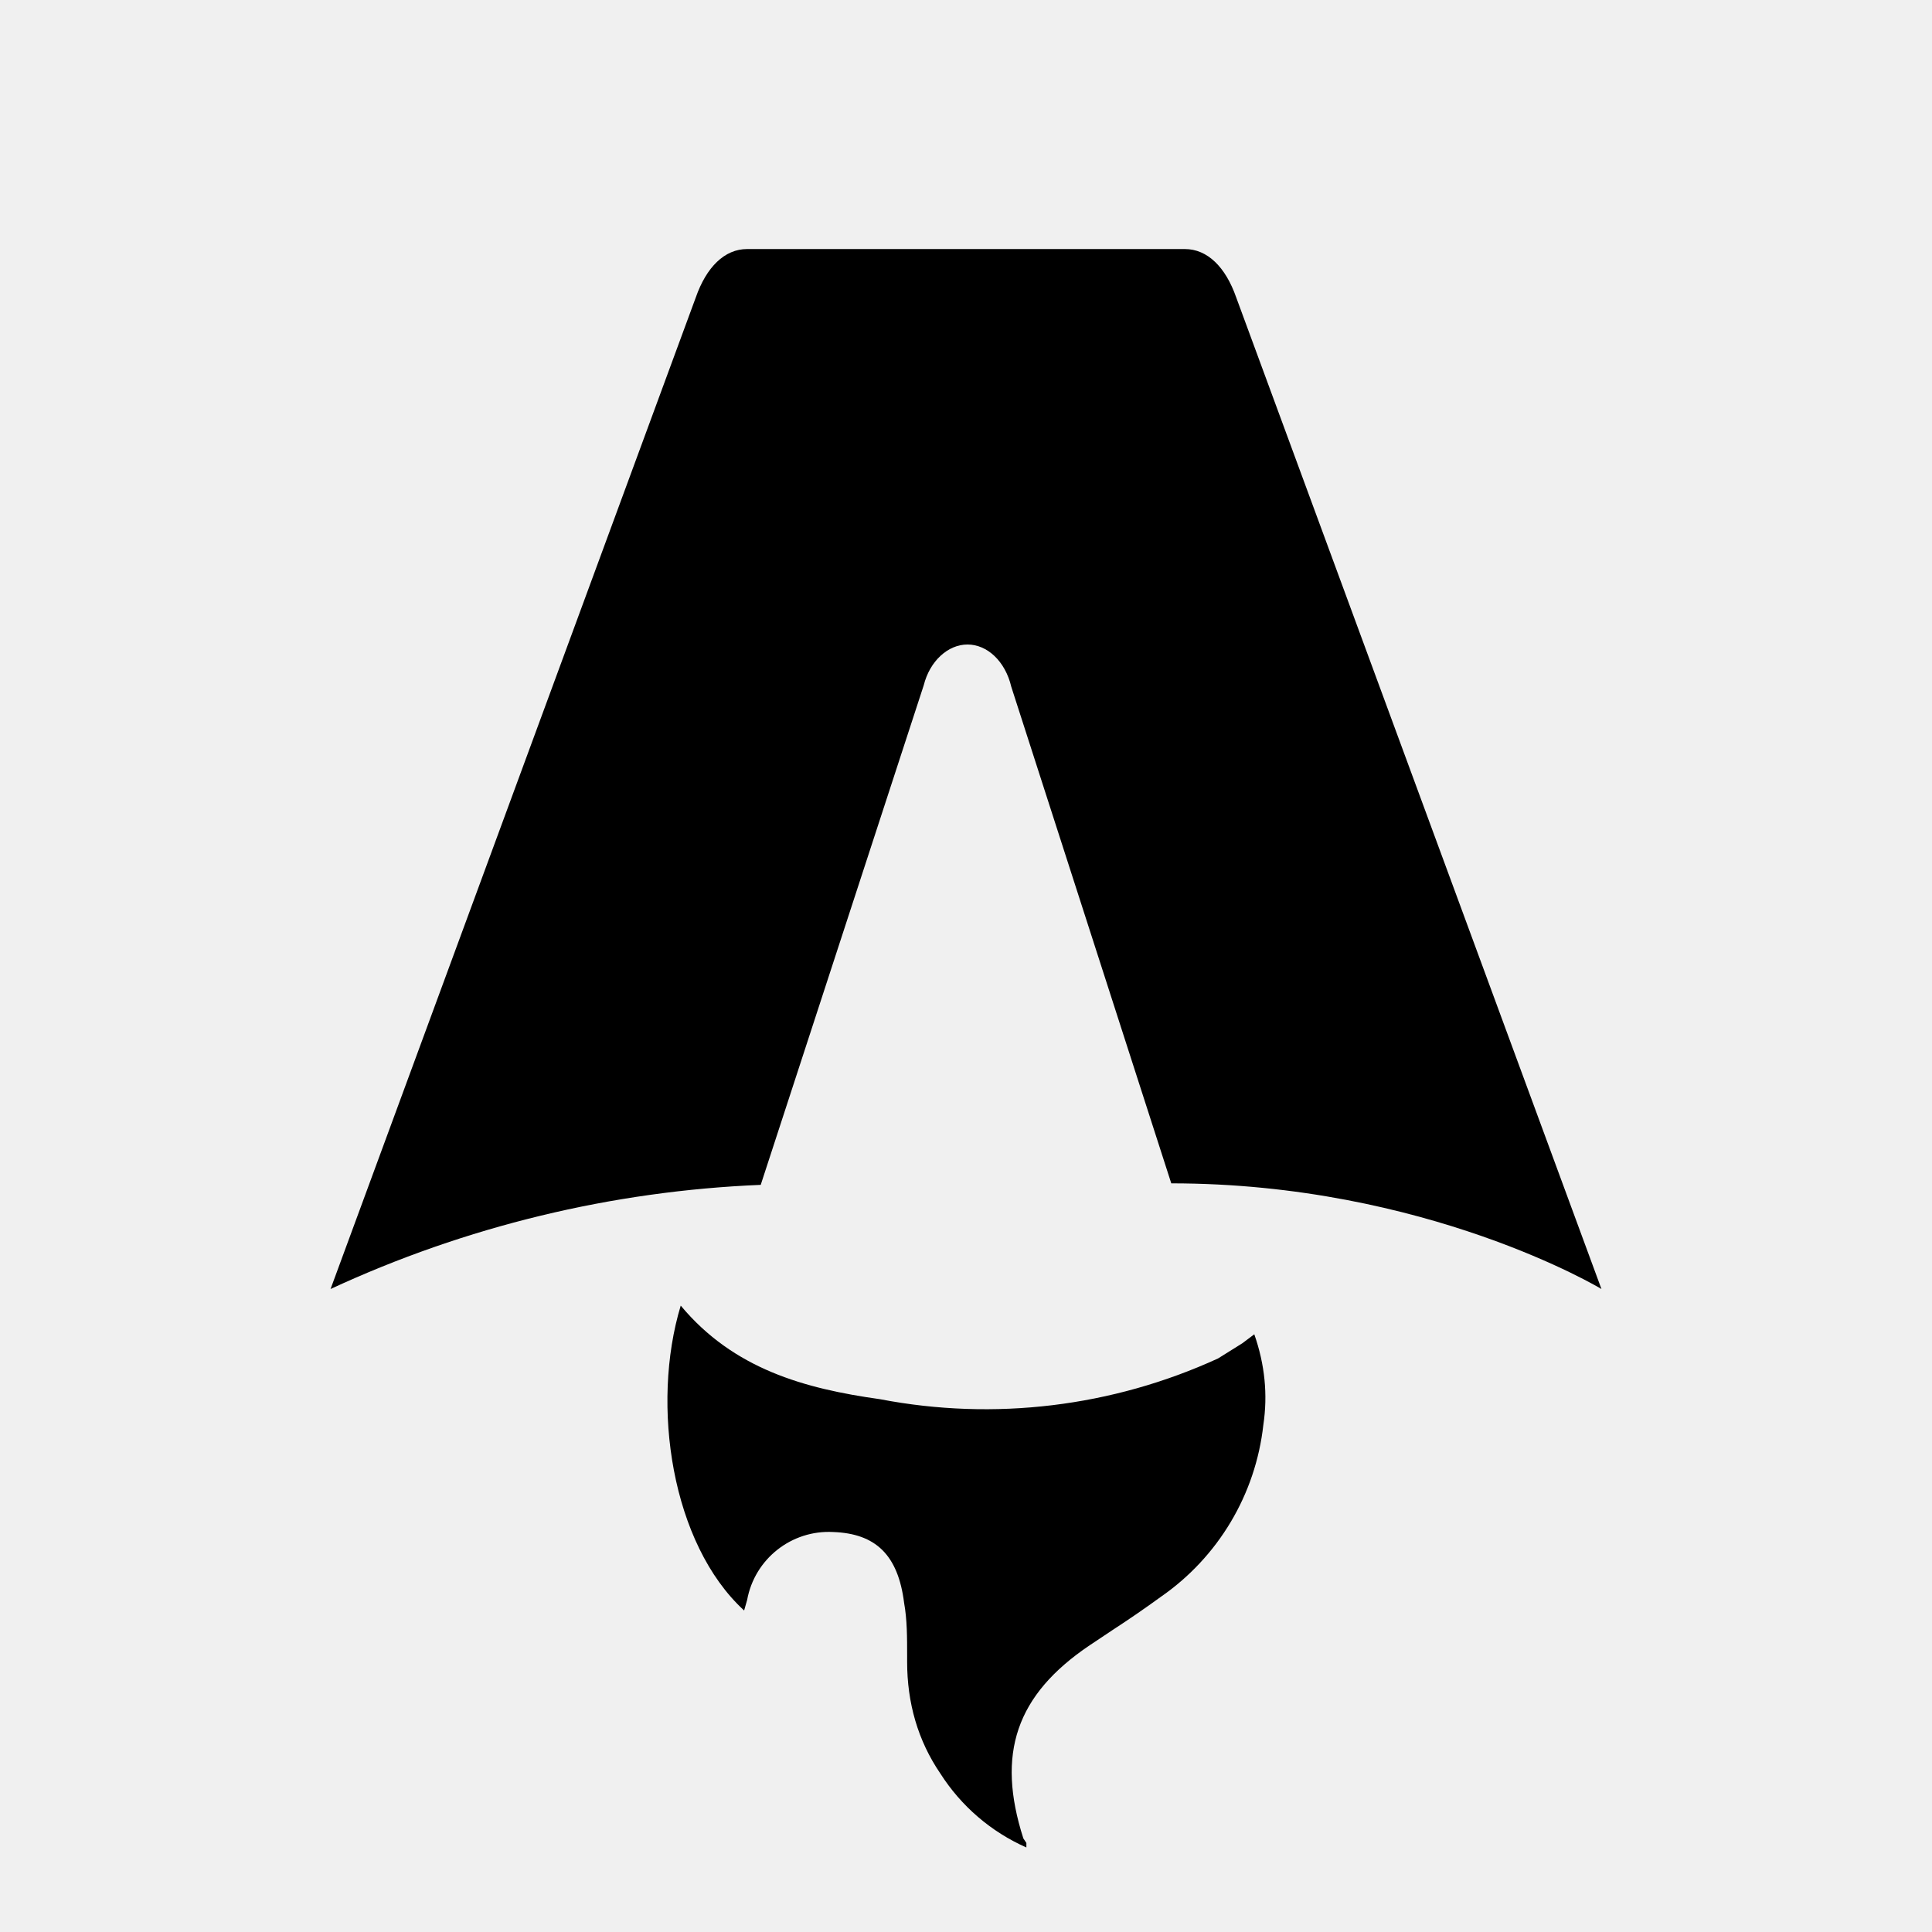
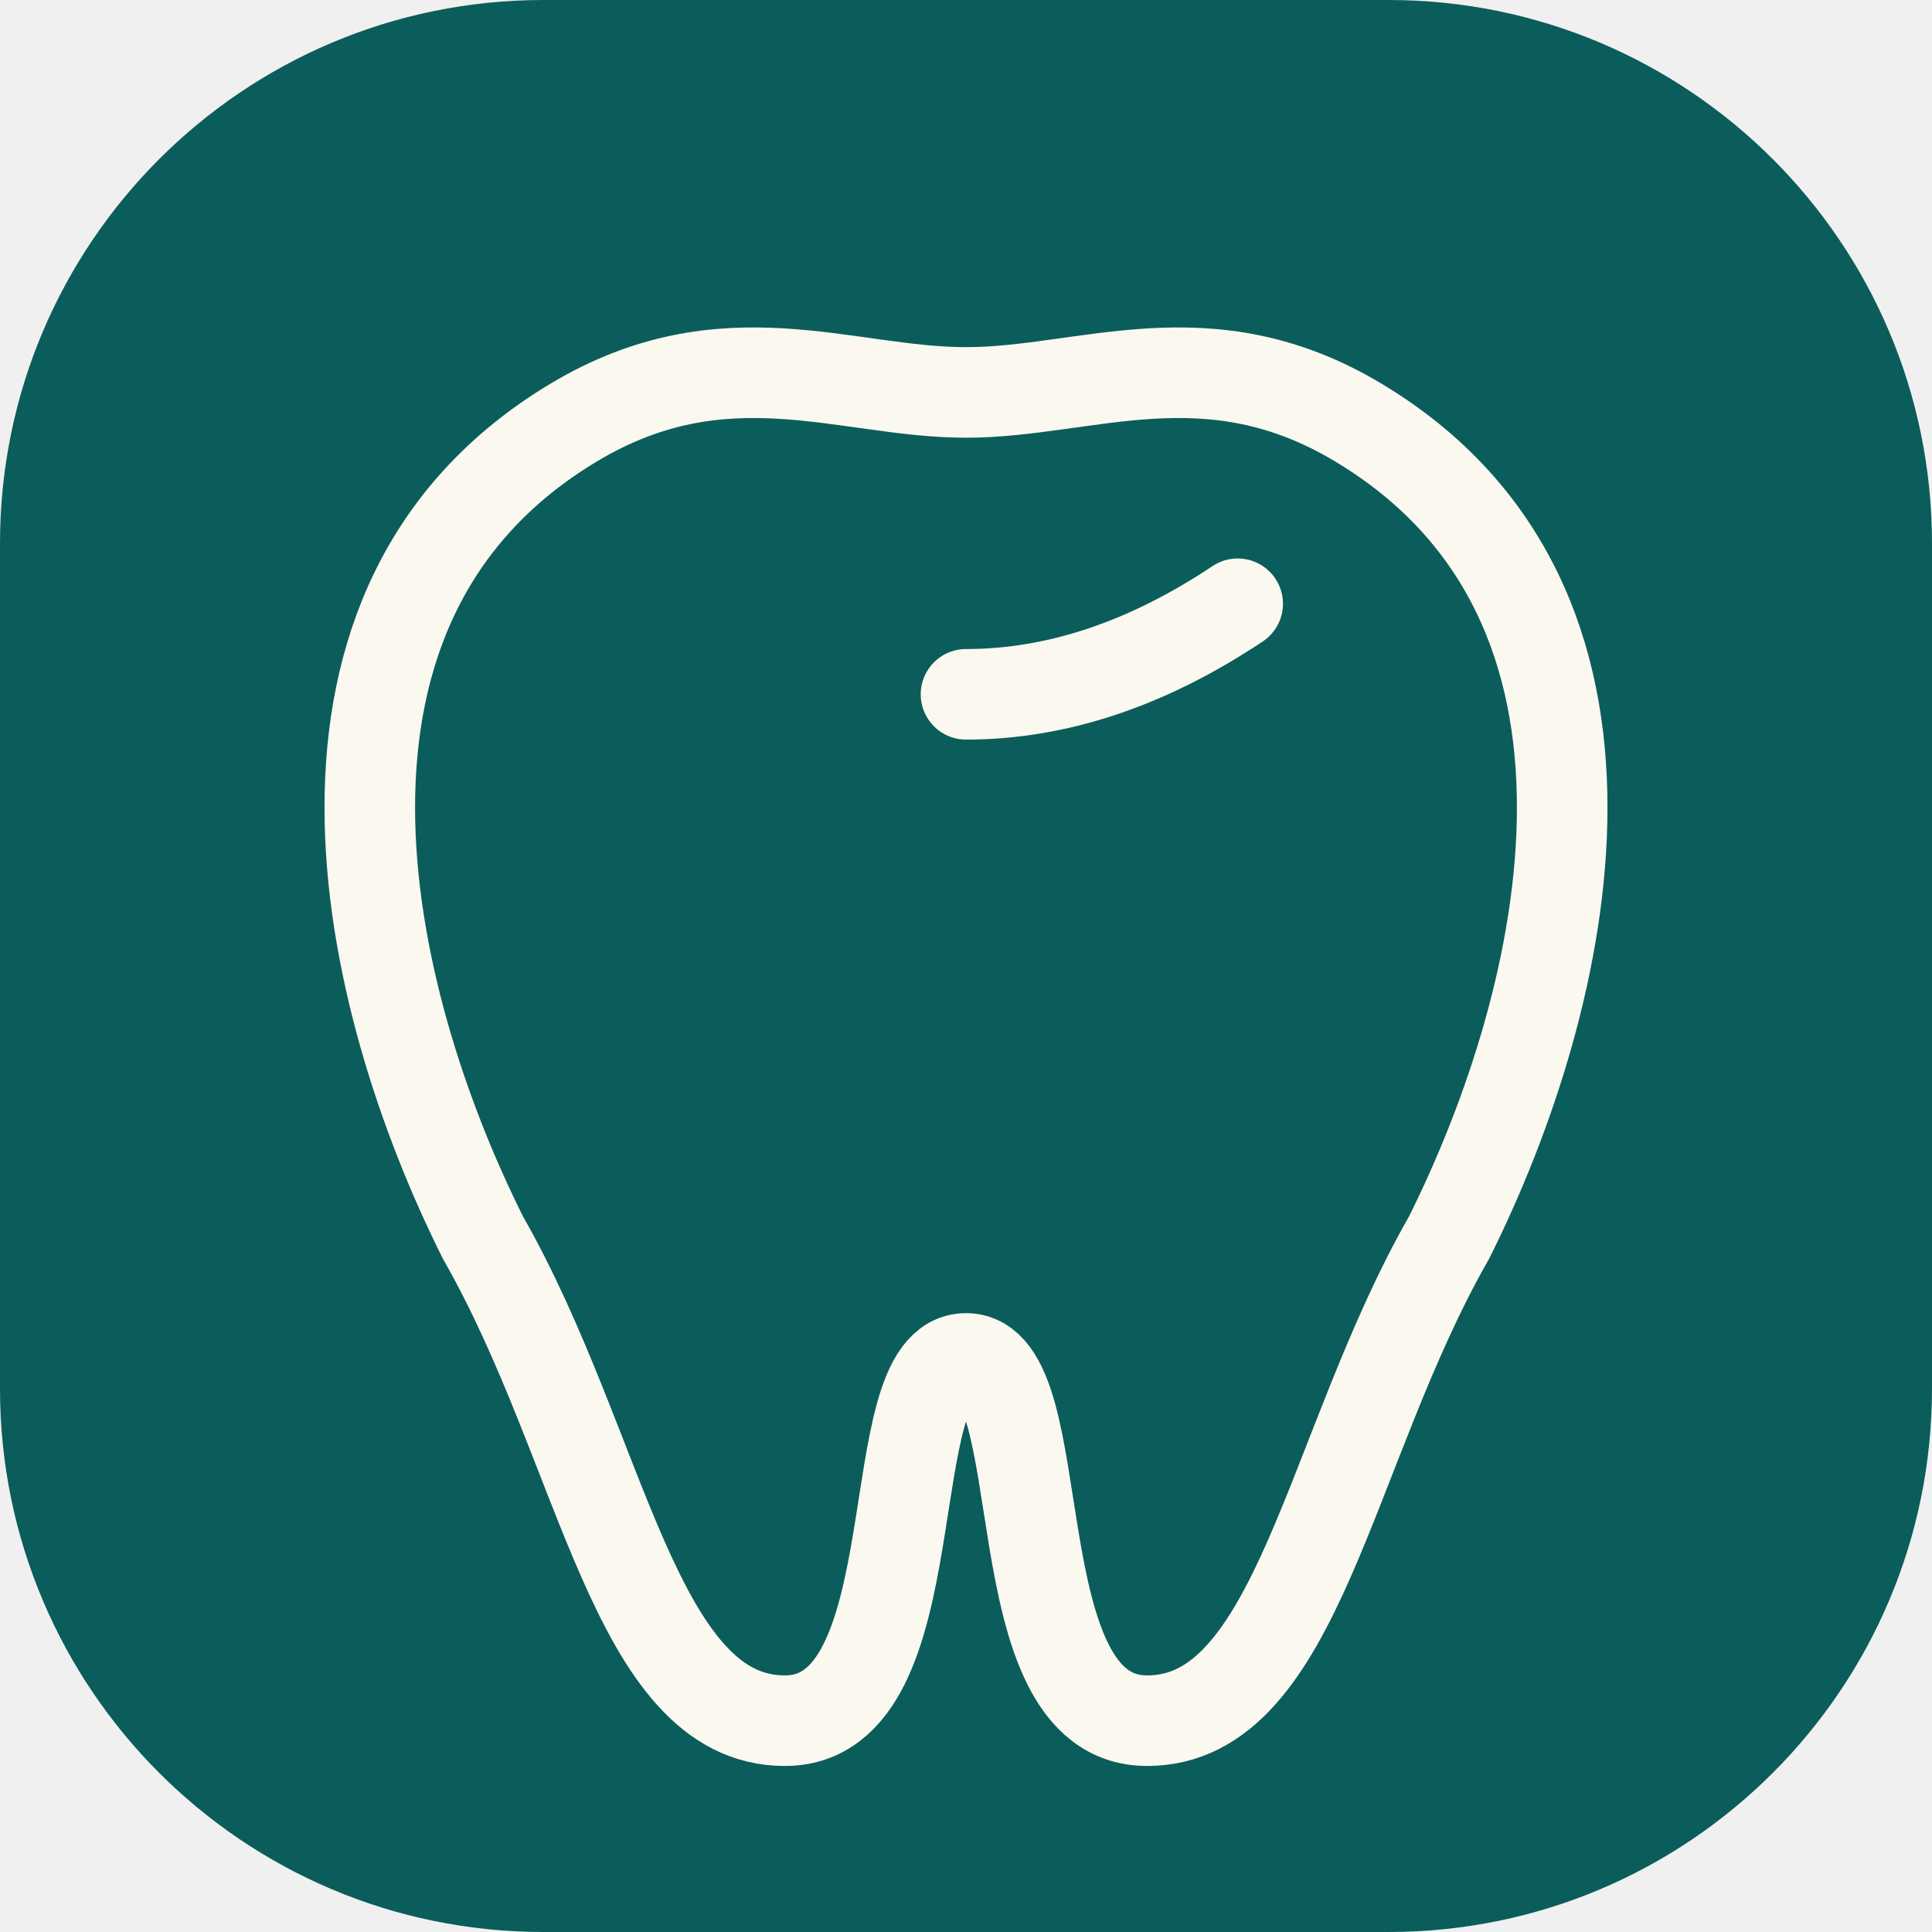
- <svg xmlns="http://www.w3.org/2000/svg" fill="none" viewBox="0 0 128 128">
-   <path d="M50.4 78.5a75.1 75.1 0 0 0-28.5 6.9l24.2-65.7c.7-2 1.9-3.2 3.4-3.2h29c1.5 0 2.7 1.2 3.4 3.2l24.2 65.7s-11.6-7-28.5-7L67 45.5c-.4-1.7-1.6-2.8-2.9-2.8-1.3 0-2.5 1.1-2.9 2.7L50.4 78.5Zm-1.1 28.2Zm-4.2-20.2c-2 6.6-.6 15.8 4.2 20.2a17.5 17.5 0 0 1 .2-.7 5.5 5.5 0 0 1 5.7-4.5c2.8.1 4.3 1.5 4.7 4.7.2 1.1.2 2.3.2 3.5v.4c0 2.7.7 5.2 2.2 7.4a13 13 0 0 0 5.7 4.9v-.3l-.2-.3c-1.8-5.6-.5-9.5 4.4-12.8l1.5-1a73 73 0 0 0 3.2-2.2 16 16 0 0 0 6.8-11.4c.3-2 .1-4-.6-6l-.8.6-1.6 1a37 37 0 0 1-22.4 2.7c-5-.7-9.7-2-13.2-6.2Z" />
-   <style>
-         path { fill: #000; }
-         @media (prefers-color-scheme: dark) {
-             path { fill: #FFF; }
-         }
-     </style>
+ <svg xmlns="http://www.w3.org/2000/svg" viewBox="0 0 64 64">
+   <rect width="64" height="64" rx="18" fill="#0b5d5b" />
+   <path d="M19 14c5-3 9-1 13-1s8-2 13 1c10 6 7 19 3 27-4 7-5 16-10 16-5 0-3-12-6-12s-1 12-6 12c-5 0-6-9-10-16-4-8-7-21 3-27Z" fill="none" stroke="#fbf8f0" stroke-width="3" stroke-linejoin="round" />
+   <path d="M41 20c-3 2-6 3-9 3" fill="none" stroke="#fbf8f0" stroke-width="3" stroke-linecap="round" />
</svg>
